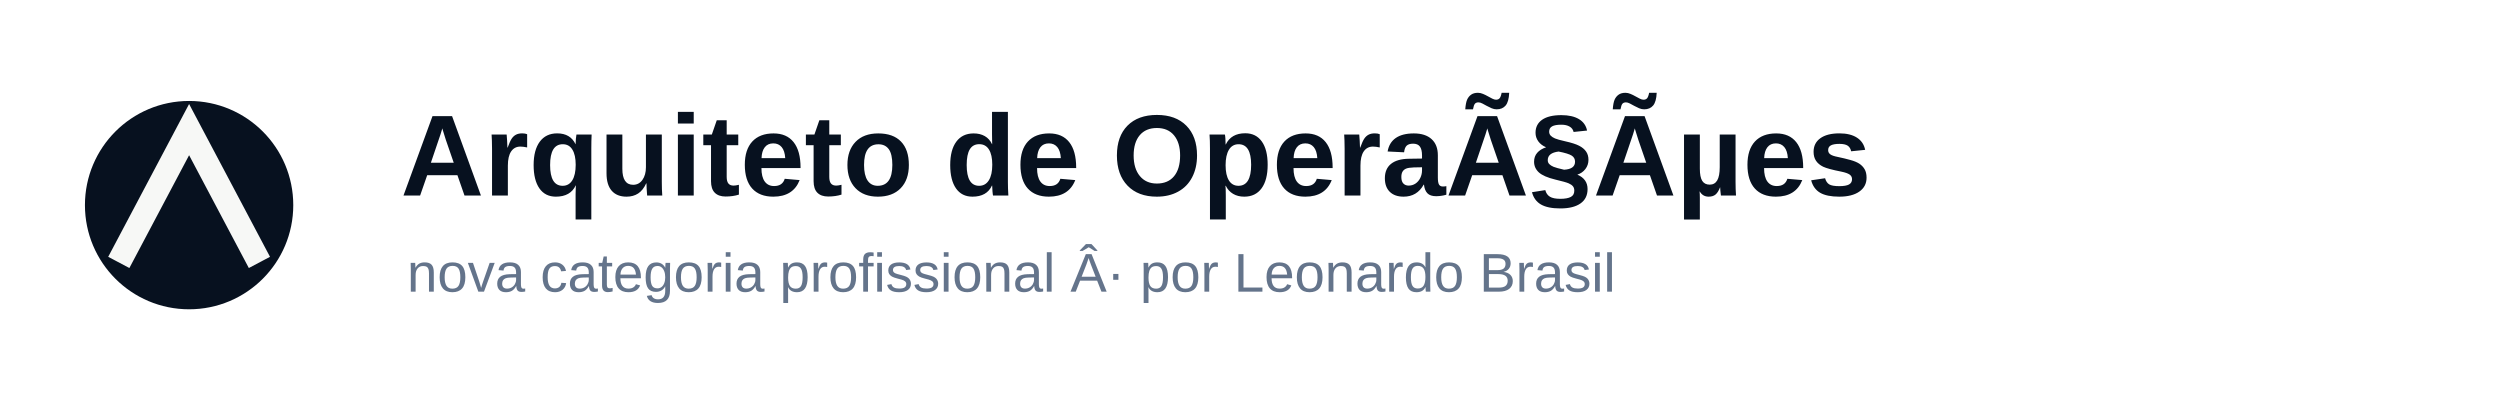
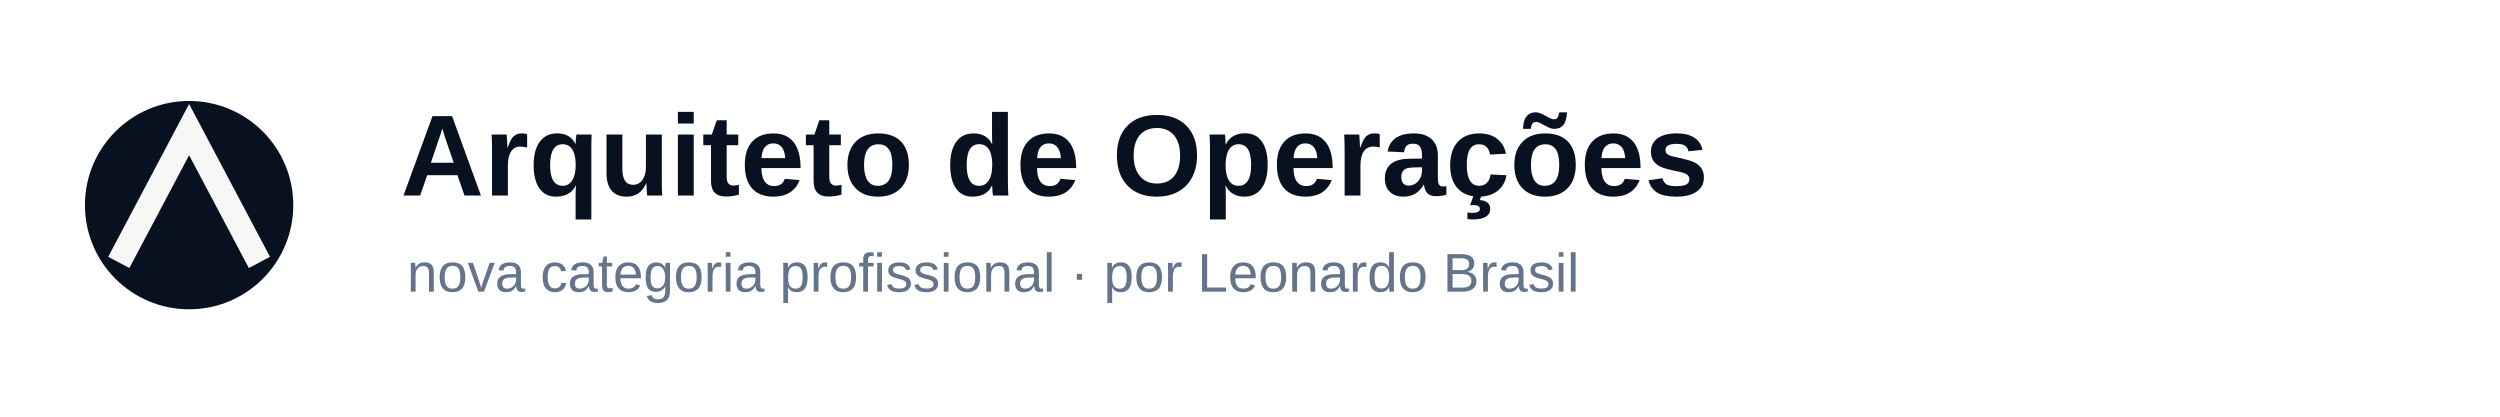
<svg xmlns="http://www.w3.org/2000/svg" viewBox="0 0 780 130" fill="none">
  <g transform="translate(20 25)">
    <circle cx="39" cy="39" r="32.5" fill="#07111F" />
    <path d="M17.062 56.875L39 15.438L60.938 56.875" stroke="#F7F8F6" stroke-width="7.475" stroke-linecap="butt" stroke-linejoin="miter" />
  </g>
-   <text x="125" y="61" font-family="Arial, Helvetica, sans-serif" font-size="36" font-weight="700" fill="#07111F">Arquiteto de OperaÃ§Ãµes</text>
-   <text x="127" y="91" font-family="Arial, Helvetica, sans-serif" font-size="17" fill="#64748B">nova categoria profissional Â· por Leonardo Brasil</text>
+   <text x="125" y="61" font-family="Arial, Helvetica, sans-serif" font-size="36" font-weight="700" fill="#07111F">Arquiteto de Operações</text>
+   <text x="127" y="91" font-family="Arial, Helvetica, sans-serif" font-size="17" fill="#64748B">nova categoria profissional · por Leonardo Brasil</text>
</svg>
